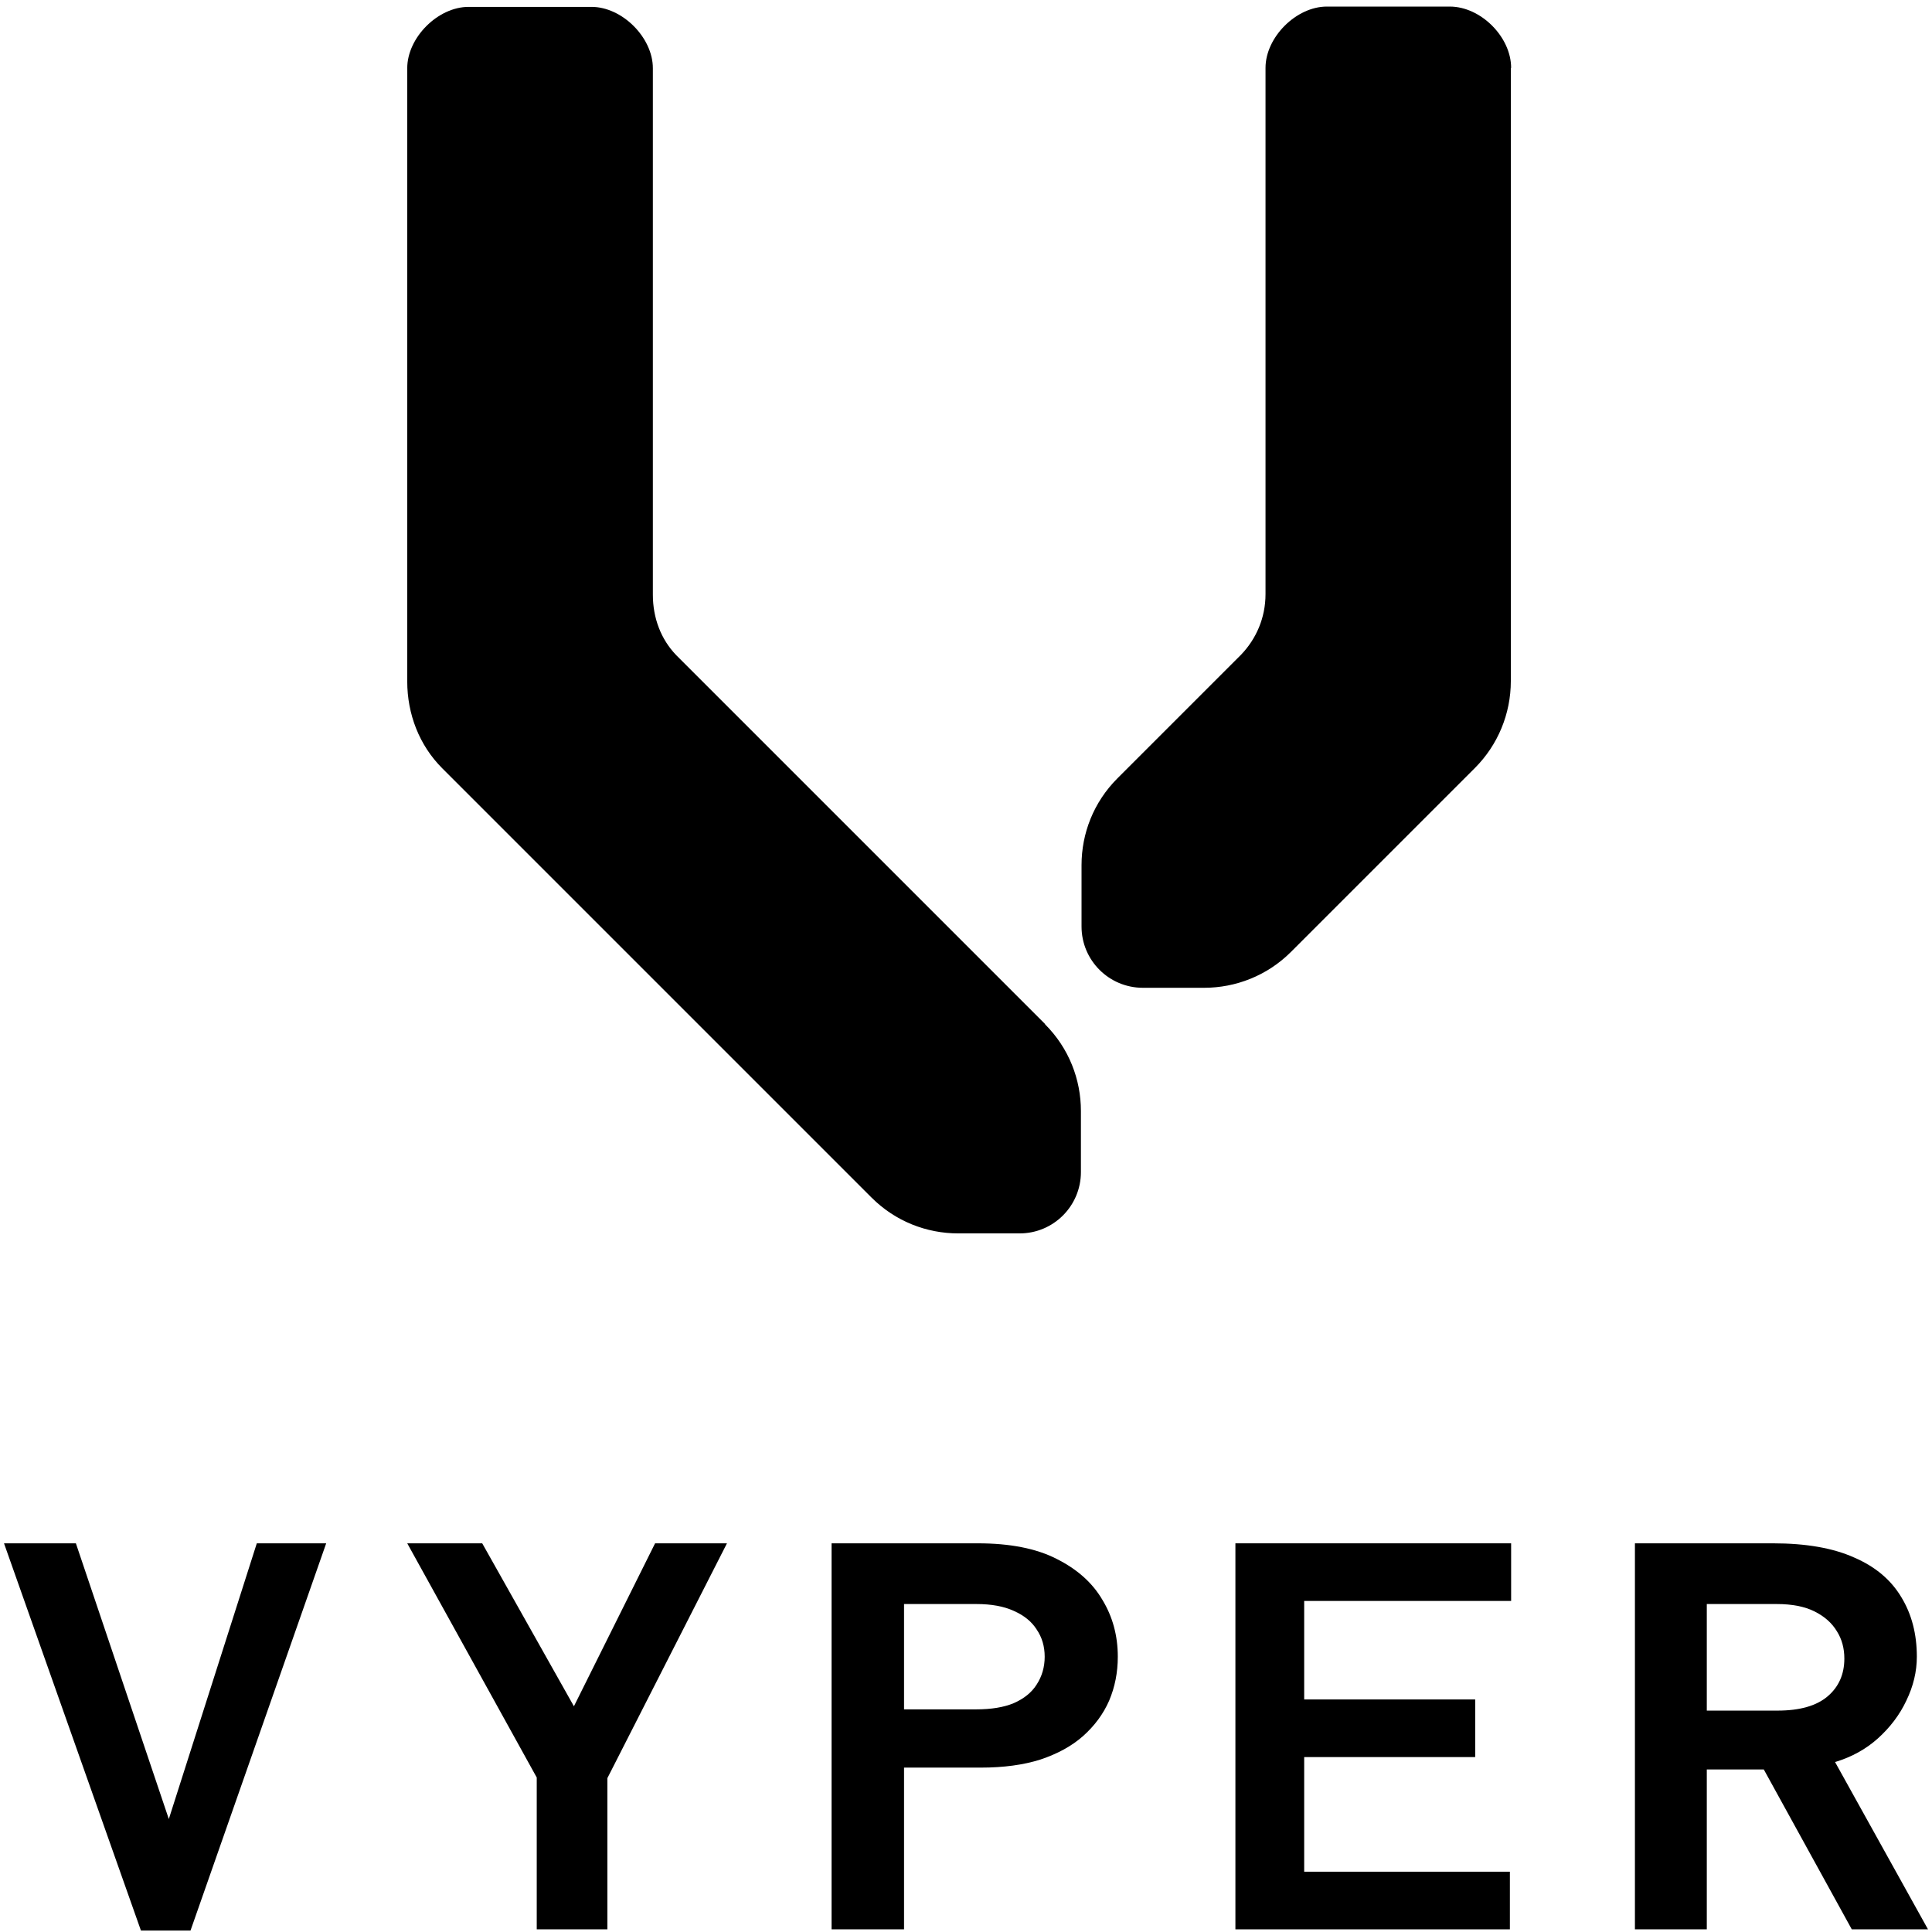
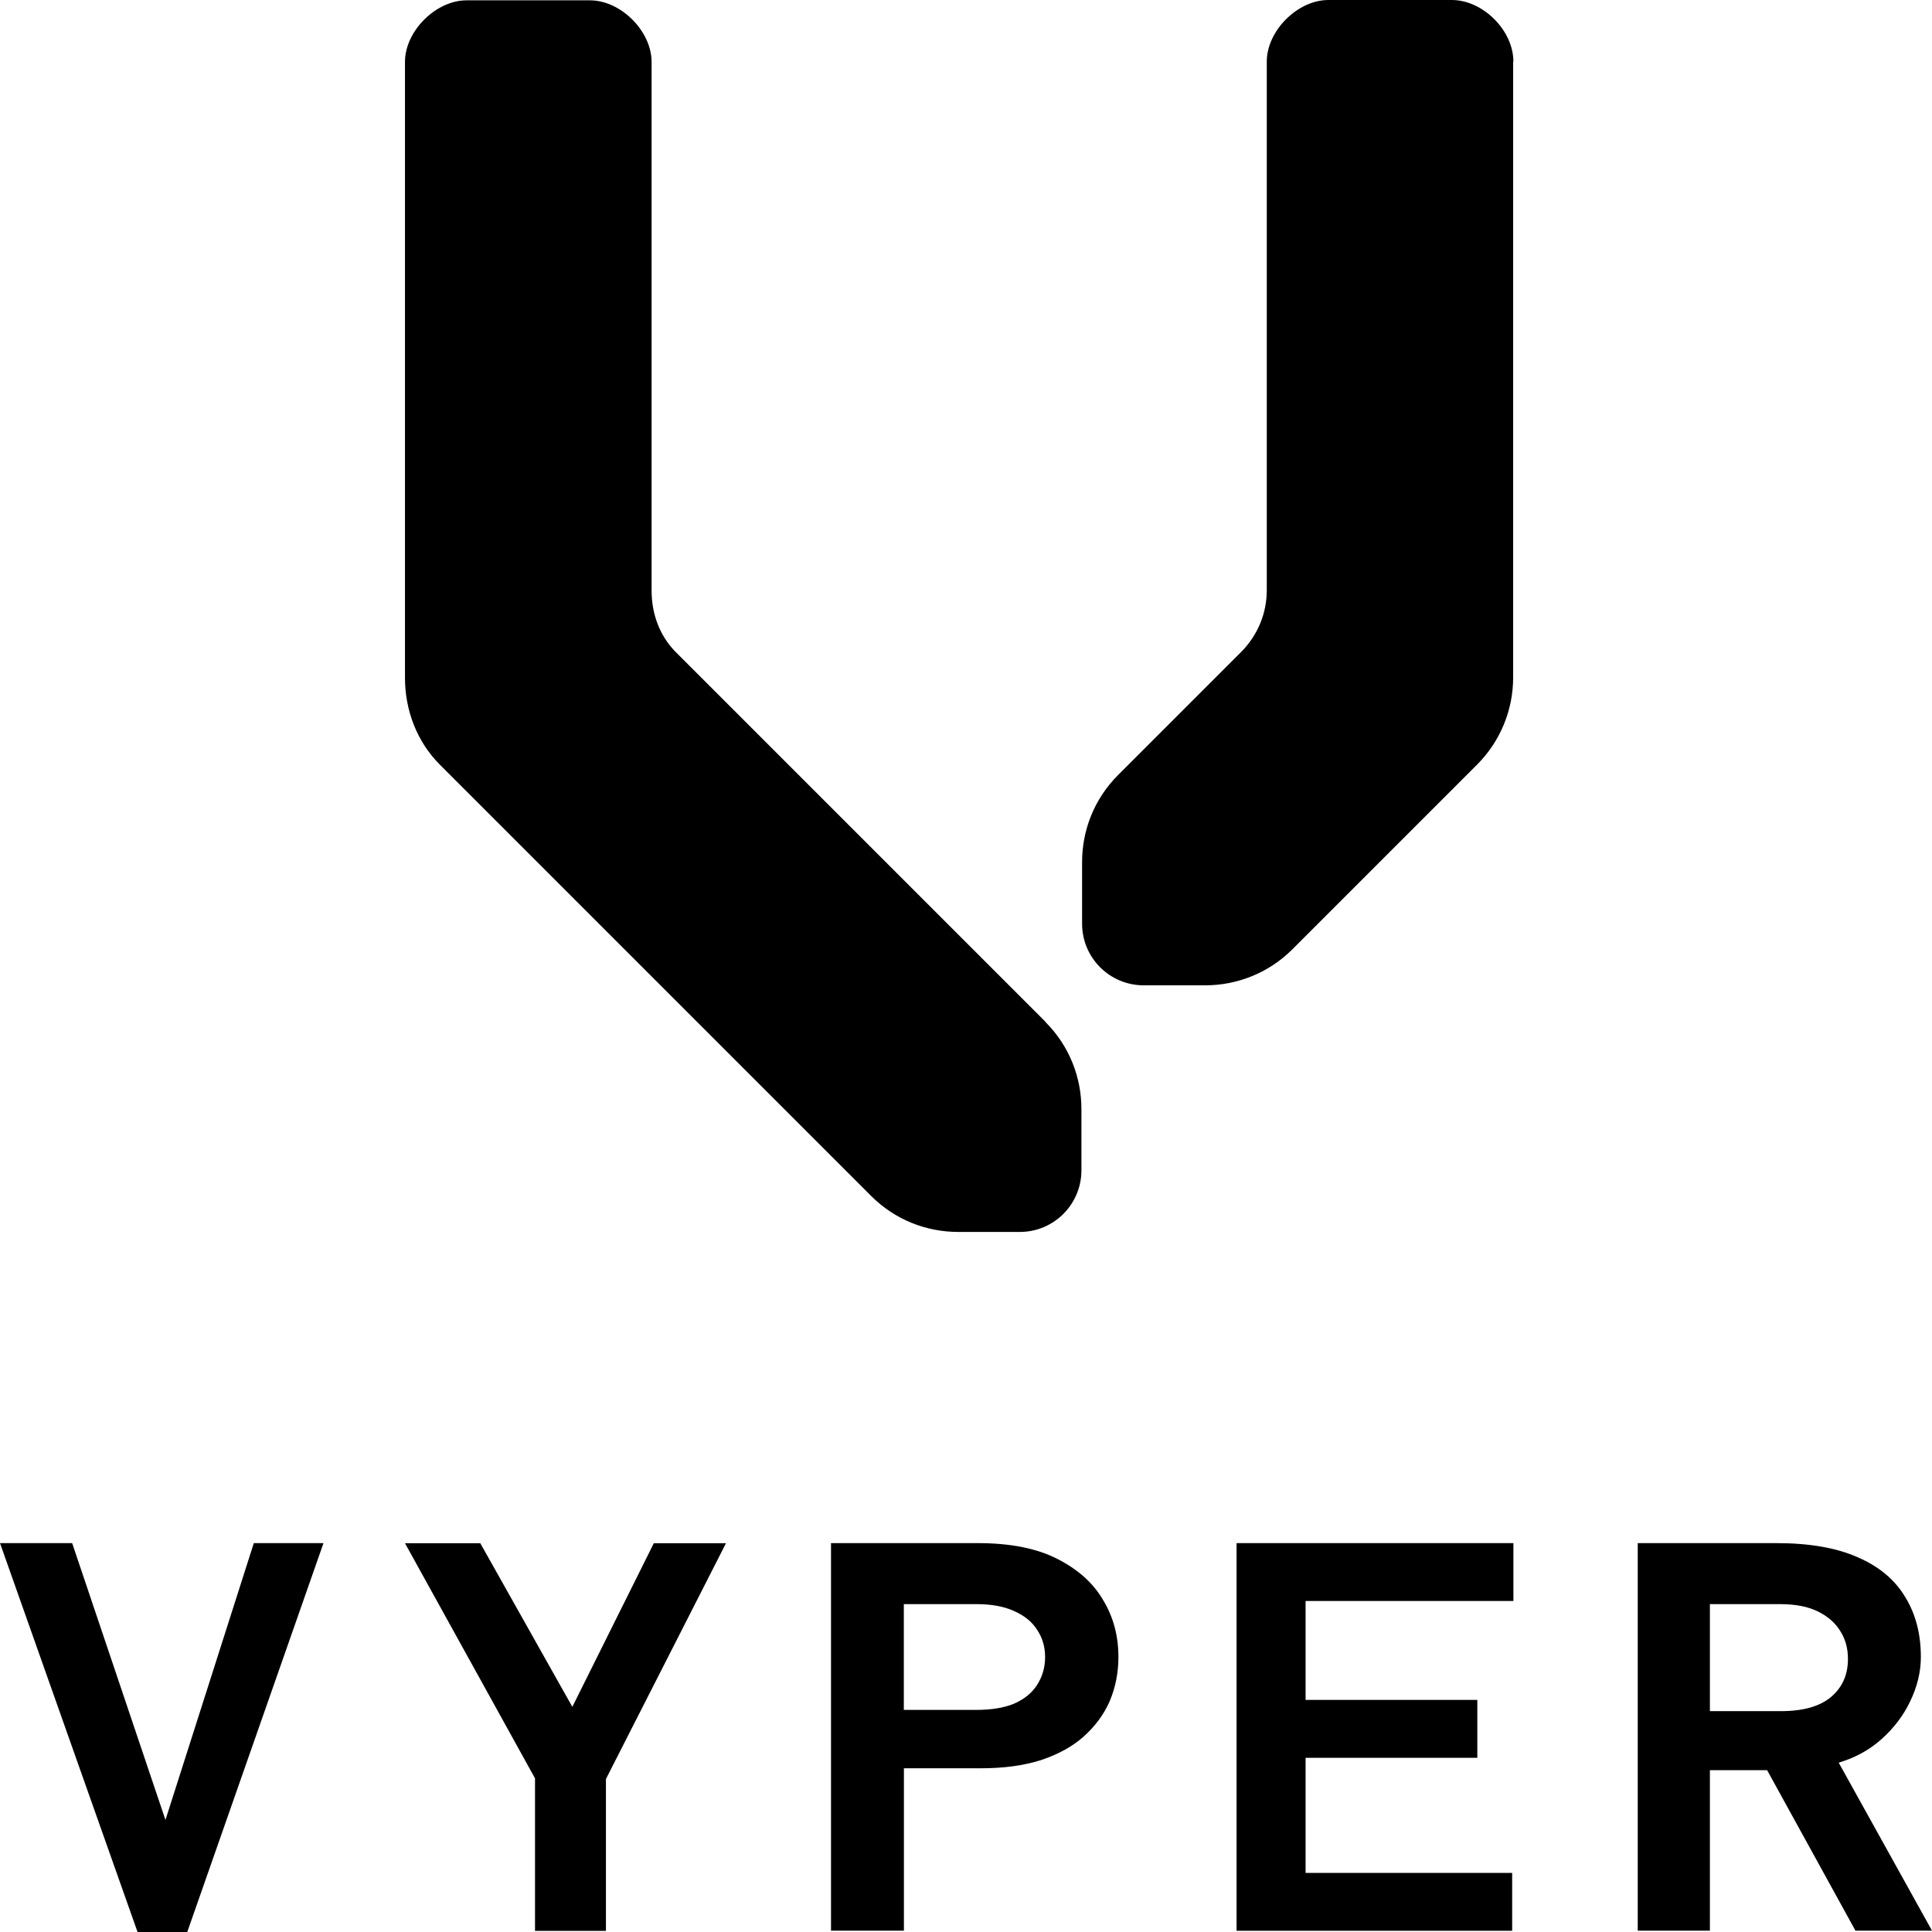
- <svg xmlns="http://www.w3.org/2000/svg" width="241" height="241" viewBox="0 0 241 241" fill="none">
-   <path d="M203.942 240.667V192.516H221.178C225.3 192.516 228.675 193.108 231.303 194.293C233.93 195.427 235.888 197.076 237.177 199.24C238.465 201.352 239.109 203.826 239.109 206.66C239.109 208.515 238.671 210.344 237.795 212.147C236.97 213.899 235.785 215.471 234.24 216.862C232.745 218.201 230.968 219.18 228.907 219.799L240.5 240.667H230.993L220.018 220.726H212.908V240.667H203.942ZM212.908 213.384H221.719C224.501 213.384 226.588 212.791 227.979 211.606C229.37 210.421 230.066 208.849 230.066 206.891C230.066 205.603 229.757 204.47 229.138 203.491C228.52 202.46 227.593 201.636 226.356 201.017C225.119 200.399 223.548 200.09 221.641 200.09H212.908V213.384Z" fill="black" />
-   <path d="M154.106 240.667V192.516L188.5 192.516V199.704L162.685 199.704V211.993L184.017 211.993V219.18L162.685 219.18V233.479L188.345 233.479V240.667L154.106 240.667Z" fill="black" />
-   <path d="M103.729 240.667L103.729 192.516H121.969C125.988 192.516 129.26 193.16 131.785 194.448C134.361 195.736 136.267 197.436 137.504 199.549C138.792 201.662 139.436 204.032 139.436 206.66C139.436 208.618 139.076 210.447 138.354 212.147C137.633 213.796 136.551 215.264 135.108 216.553C133.717 217.789 131.939 218.768 129.775 219.49C127.663 220.159 125.189 220.494 122.355 220.494H112.772V240.667H103.729ZM112.772 213.229H121.737C123.644 213.229 125.215 212.972 126.452 212.456C127.74 211.89 128.693 211.117 129.311 210.138C129.981 209.107 130.316 207.948 130.316 206.66C130.316 205.371 129.981 204.238 129.311 203.259C128.693 202.28 127.74 201.507 126.452 200.94C125.215 200.373 123.669 200.09 121.814 200.09H112.772L112.772 213.229Z" fill="black" />
-   <path d="M66.954 240.667V221.731L50.8 192.516L60.152 192.516L71.591 212.843L81.716 192.516H90.682L75.765 221.808V240.667H66.954Z" fill="black" />
-   <path d="M17.581 240.821L0.5 192.515H9.466L21.059 226.909L32.034 192.515H40.69L23.764 240.821H17.581Z" fill="black" />
-   <path d="M130.36 127.732L84.346 81.718C82.471 79.767 81.439 77.128 81.439 74.183L81.439 8.508C81.439 4.684 77.614 0.859 73.788 0.859L58.45 0.859C54.625 0.859 50.8 4.684 50.8 8.508L50.8 85.007C50.8 89.062 52.292 92.963 55.161 95.832L108.711 149.381C111.694 152.364 115.596 153.856 119.535 153.856H127.185C131.431 153.856 134.835 150.414 134.835 146.206V138.595C134.835 134.655 133.343 130.754 130.36 127.77V127.732Z" fill="black" />
-   <path d="M188.5 8.47C188.5 4.607 184.713 0.82 180.85 0.82L165.512 0.82C161.687 0.82 157.862 4.645 157.862 8.47L157.862 74.106C157.862 77.051 156.714 79.691 154.802 81.68L139.387 97.094C136.404 100.078 134.912 103.979 134.912 107.919V115.569C134.912 119.814 138.354 123.218 142.562 123.218L150.212 123.218C154.113 123.218 158.053 121.727 161.037 118.743L183.986 95.794C186.855 92.925 188.462 89.023 188.462 84.969L188.462 8.47H188.5Z" fill="black" />
+ <svg xmlns="http://www.w3.org/2000/svg" id="Layer_2" data-name="Layer 2" viewBox="0 0 234 234">
+   <defs>
+     <style>
+       .cls-1 {
+         stroke-width: 0px;
+       }
+     </style>
+   </defs>
+   <g id="Layer_1-2" data-name="Layer 1">
+     <g>
+       <path class="cls-1" d="m198.36,233.85v-46.95h16.81c4.02,0,7.31.58,9.87,1.73,2.56,1.11,4.47,2.71,5.73,4.82,1.26,2.06,1.88,4.47,1.88,7.23,0,1.81-.43,3.59-1.28,5.35-.8,1.71-1.96,3.24-3.47,4.6-1.46,1.31-3.19,2.26-5.2,2.86l11.3,20.35h-9.27l-10.7-19.44h-6.93v19.44h-8.74Zm8.74-26.6h8.59c2.71,0,4.75-.58,6.1-1.73,1.36-1.16,2.03-2.69,2.03-4.6,0-1.26-.3-2.36-.9-3.32-.6-1.01-1.51-1.81-2.71-2.41-1.21-.6-2.74-.9-4.6-.9h-8.51v12.96Zm-57.33,26.6v-46.95h33.53v7.01h-25.17v11.98h20.8v7.01h-20.8v13.94h25.02v7.01h-33.38Zm-49.12,0v-46.95h17.78c3.92,0,7.11.63,9.57,1.88,2.51,1.26,4.37,2.91,5.58,4.97,1.26,2.06,1.88,4.37,1.88,6.93,0,1.91-.35,3.69-1.05,5.35-.7,1.61-1.76,3.04-3.16,4.3-1.36,1.21-3.09,2.16-5.2,2.86-2.06.65-4.47.98-7.23.98h-9.34v19.67h-8.82Zm8.82-26.75h8.74c1.86,0,3.39-.25,4.6-.75,1.26-.55,2.18-1.31,2.79-2.26.65-1.01.98-2.14.98-3.39s-.33-2.36-.98-3.32c-.6-.95-1.53-1.71-2.79-2.26-1.21-.55-2.71-.83-4.52-.83h-8.82v12.81Zm-44.67,26.75v-18.46l-15.75-28.48h9.12l11.15,19.82,9.87-19.82h8.74l-14.54,28.56v18.39h-8.59Zm-48.14.15L0,186.9h8.74l11.3,33.53,10.7-33.53h8.44l-16.5,47.1h-6.03Z" />
+       <path class="cls-1" d="m126.61,123.74l-44.86-44.86c-1.83-1.9-2.83-4.48-2.83-7.35V7.5c0-3.73-3.73-7.46-7.46-7.46h-14.95c-3.73,0-7.46,3.73-7.46,7.46v74.59c0,3.95,1.45,7.76,4.25,10.55l52.21,52.21c2.91,2.91,6.71,4.36,10.55,4.36h7.46c4.14,0,7.46-3.36,7.46-7.46v-7.42c0-3.84-1.45-7.64-4.36-10.55v-.04ZM183.3,7.46c0-3.77-3.69-7.46-7.46-7.46h-14.95c-3.73,0-7.46,3.73-7.46,7.46v64c0,2.87-1.12,5.44-2.98,7.38l-15.03,15.03c-2.91,2.91-4.36,6.71-4.36,10.55v7.46c0,4.14,3.36,7.46,7.46,7.46h7.46c3.8,0,7.64-1.45,10.55-4.36l22.38-22.38c2.8-2.8,4.36-6.6,4.36-10.55V7.46h.04Z" />
+     </g>
+   </g>
</svg>
